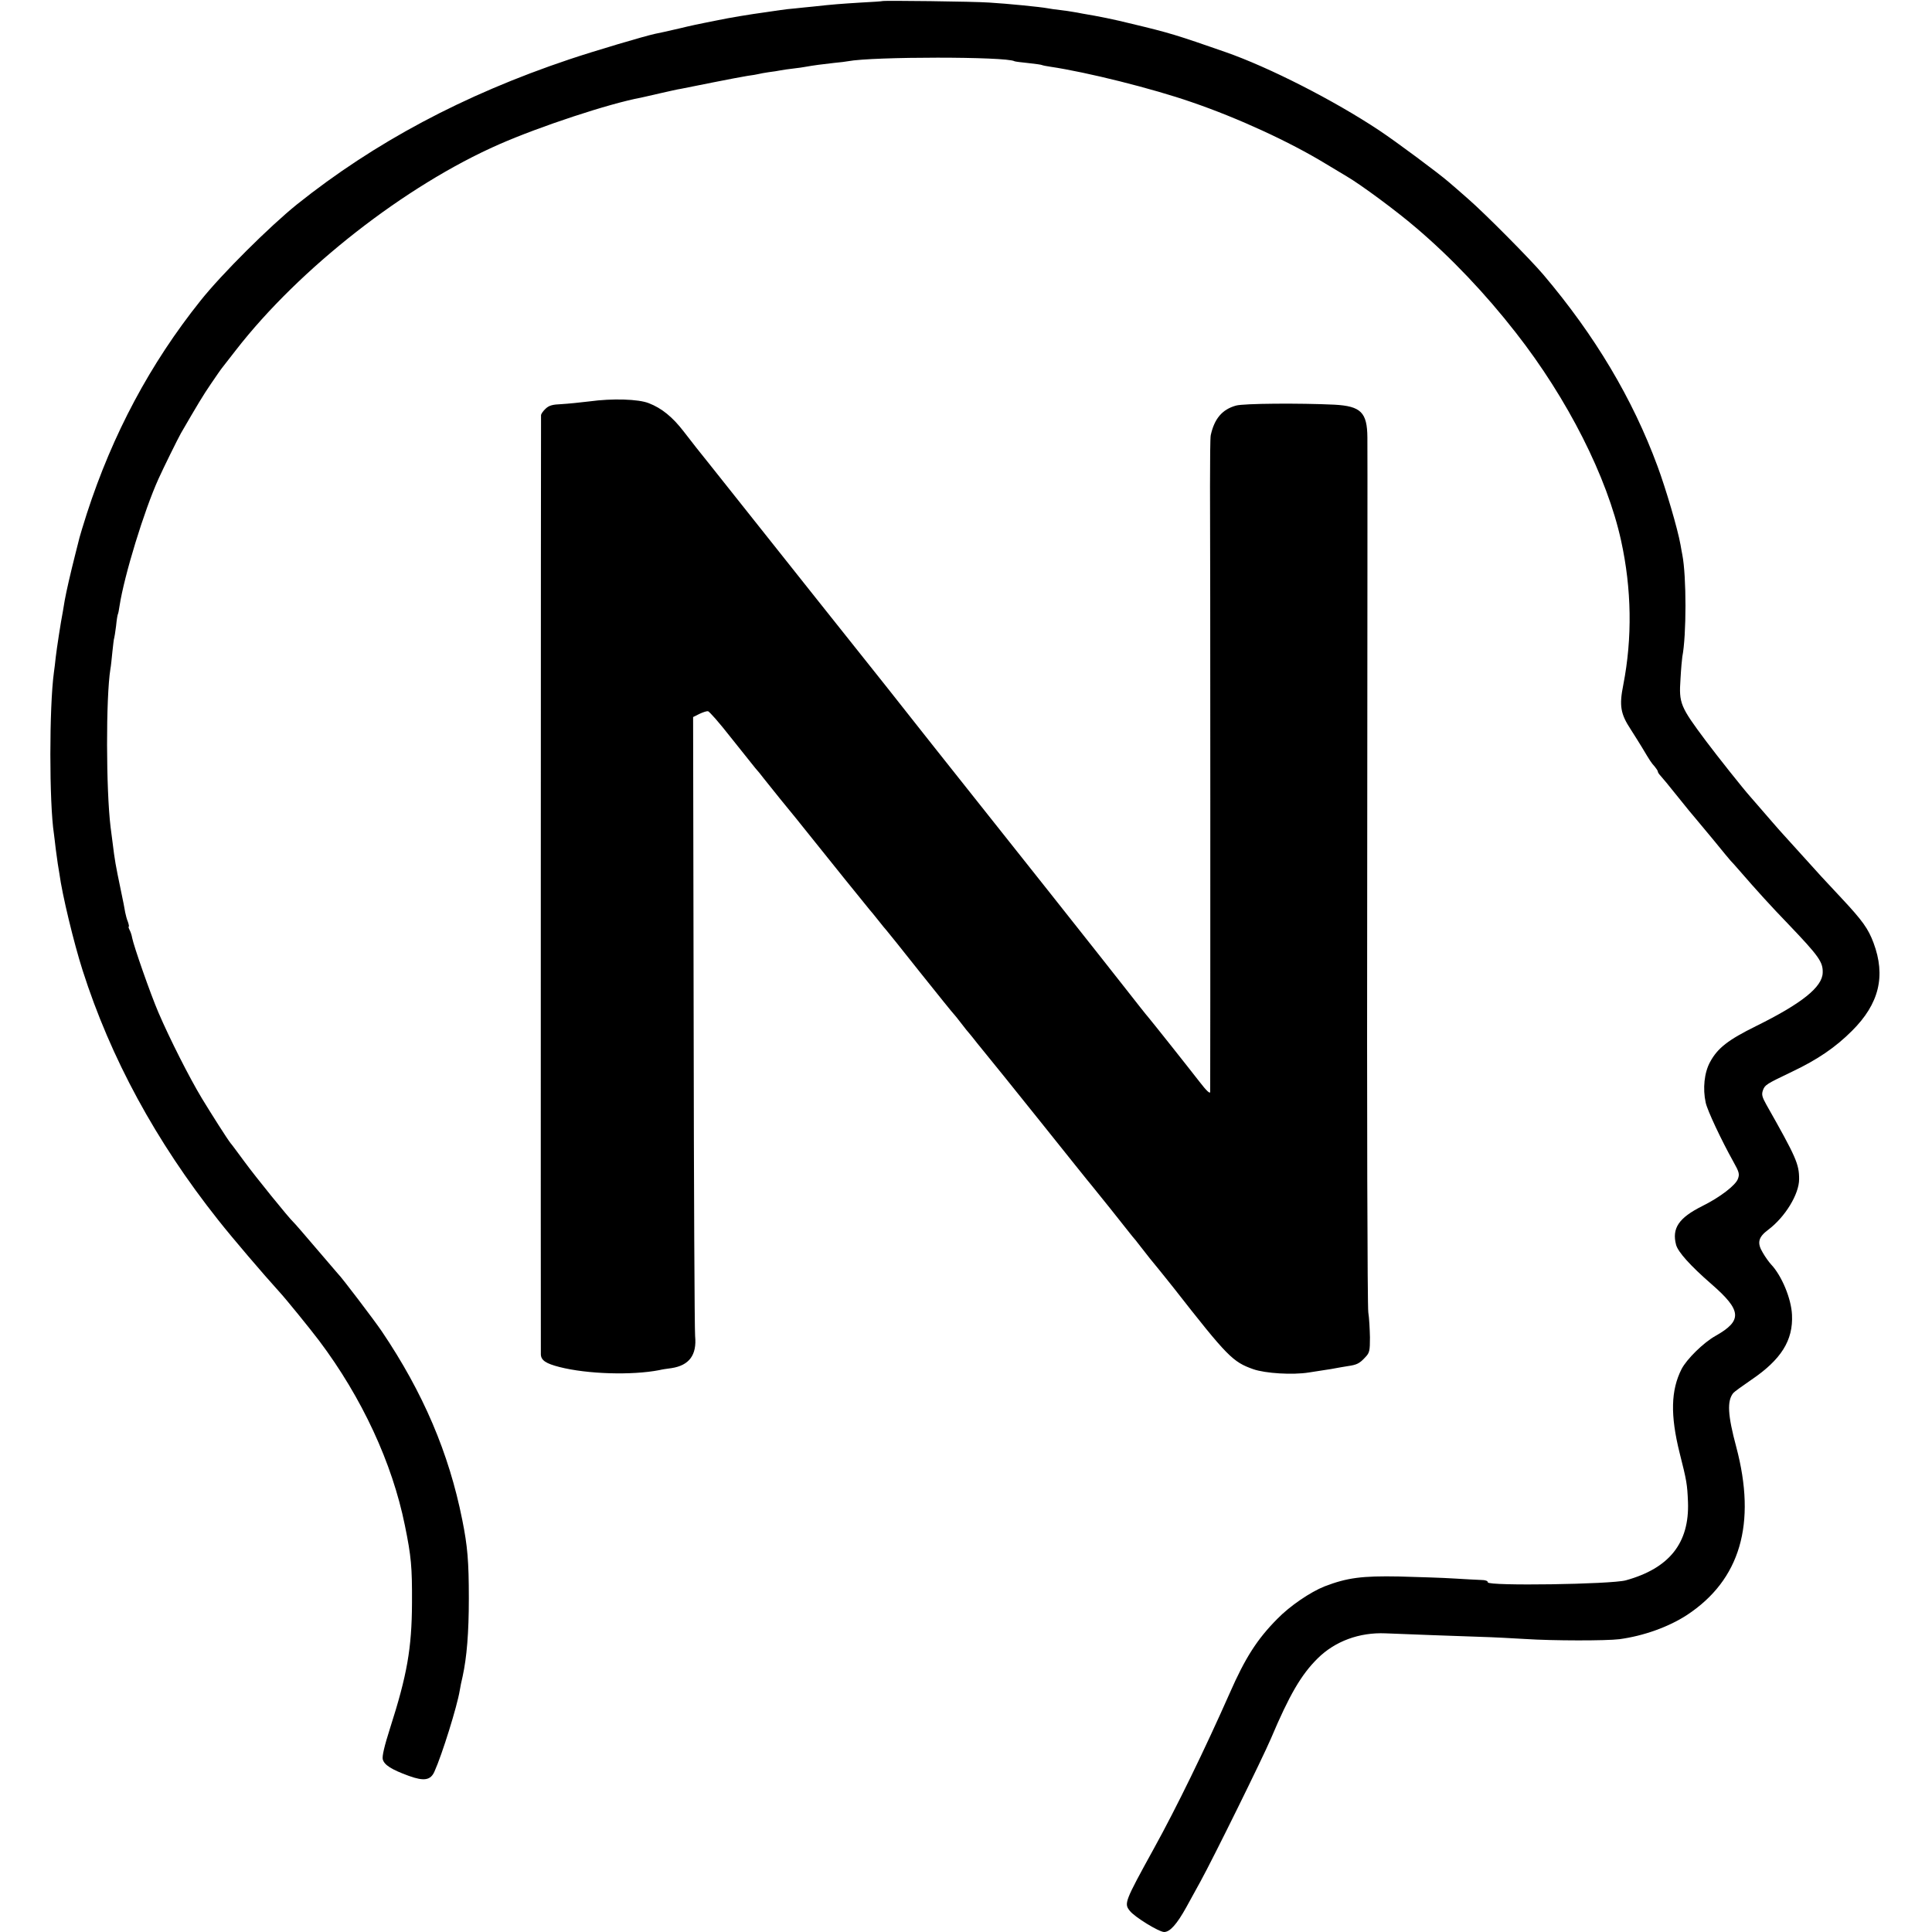
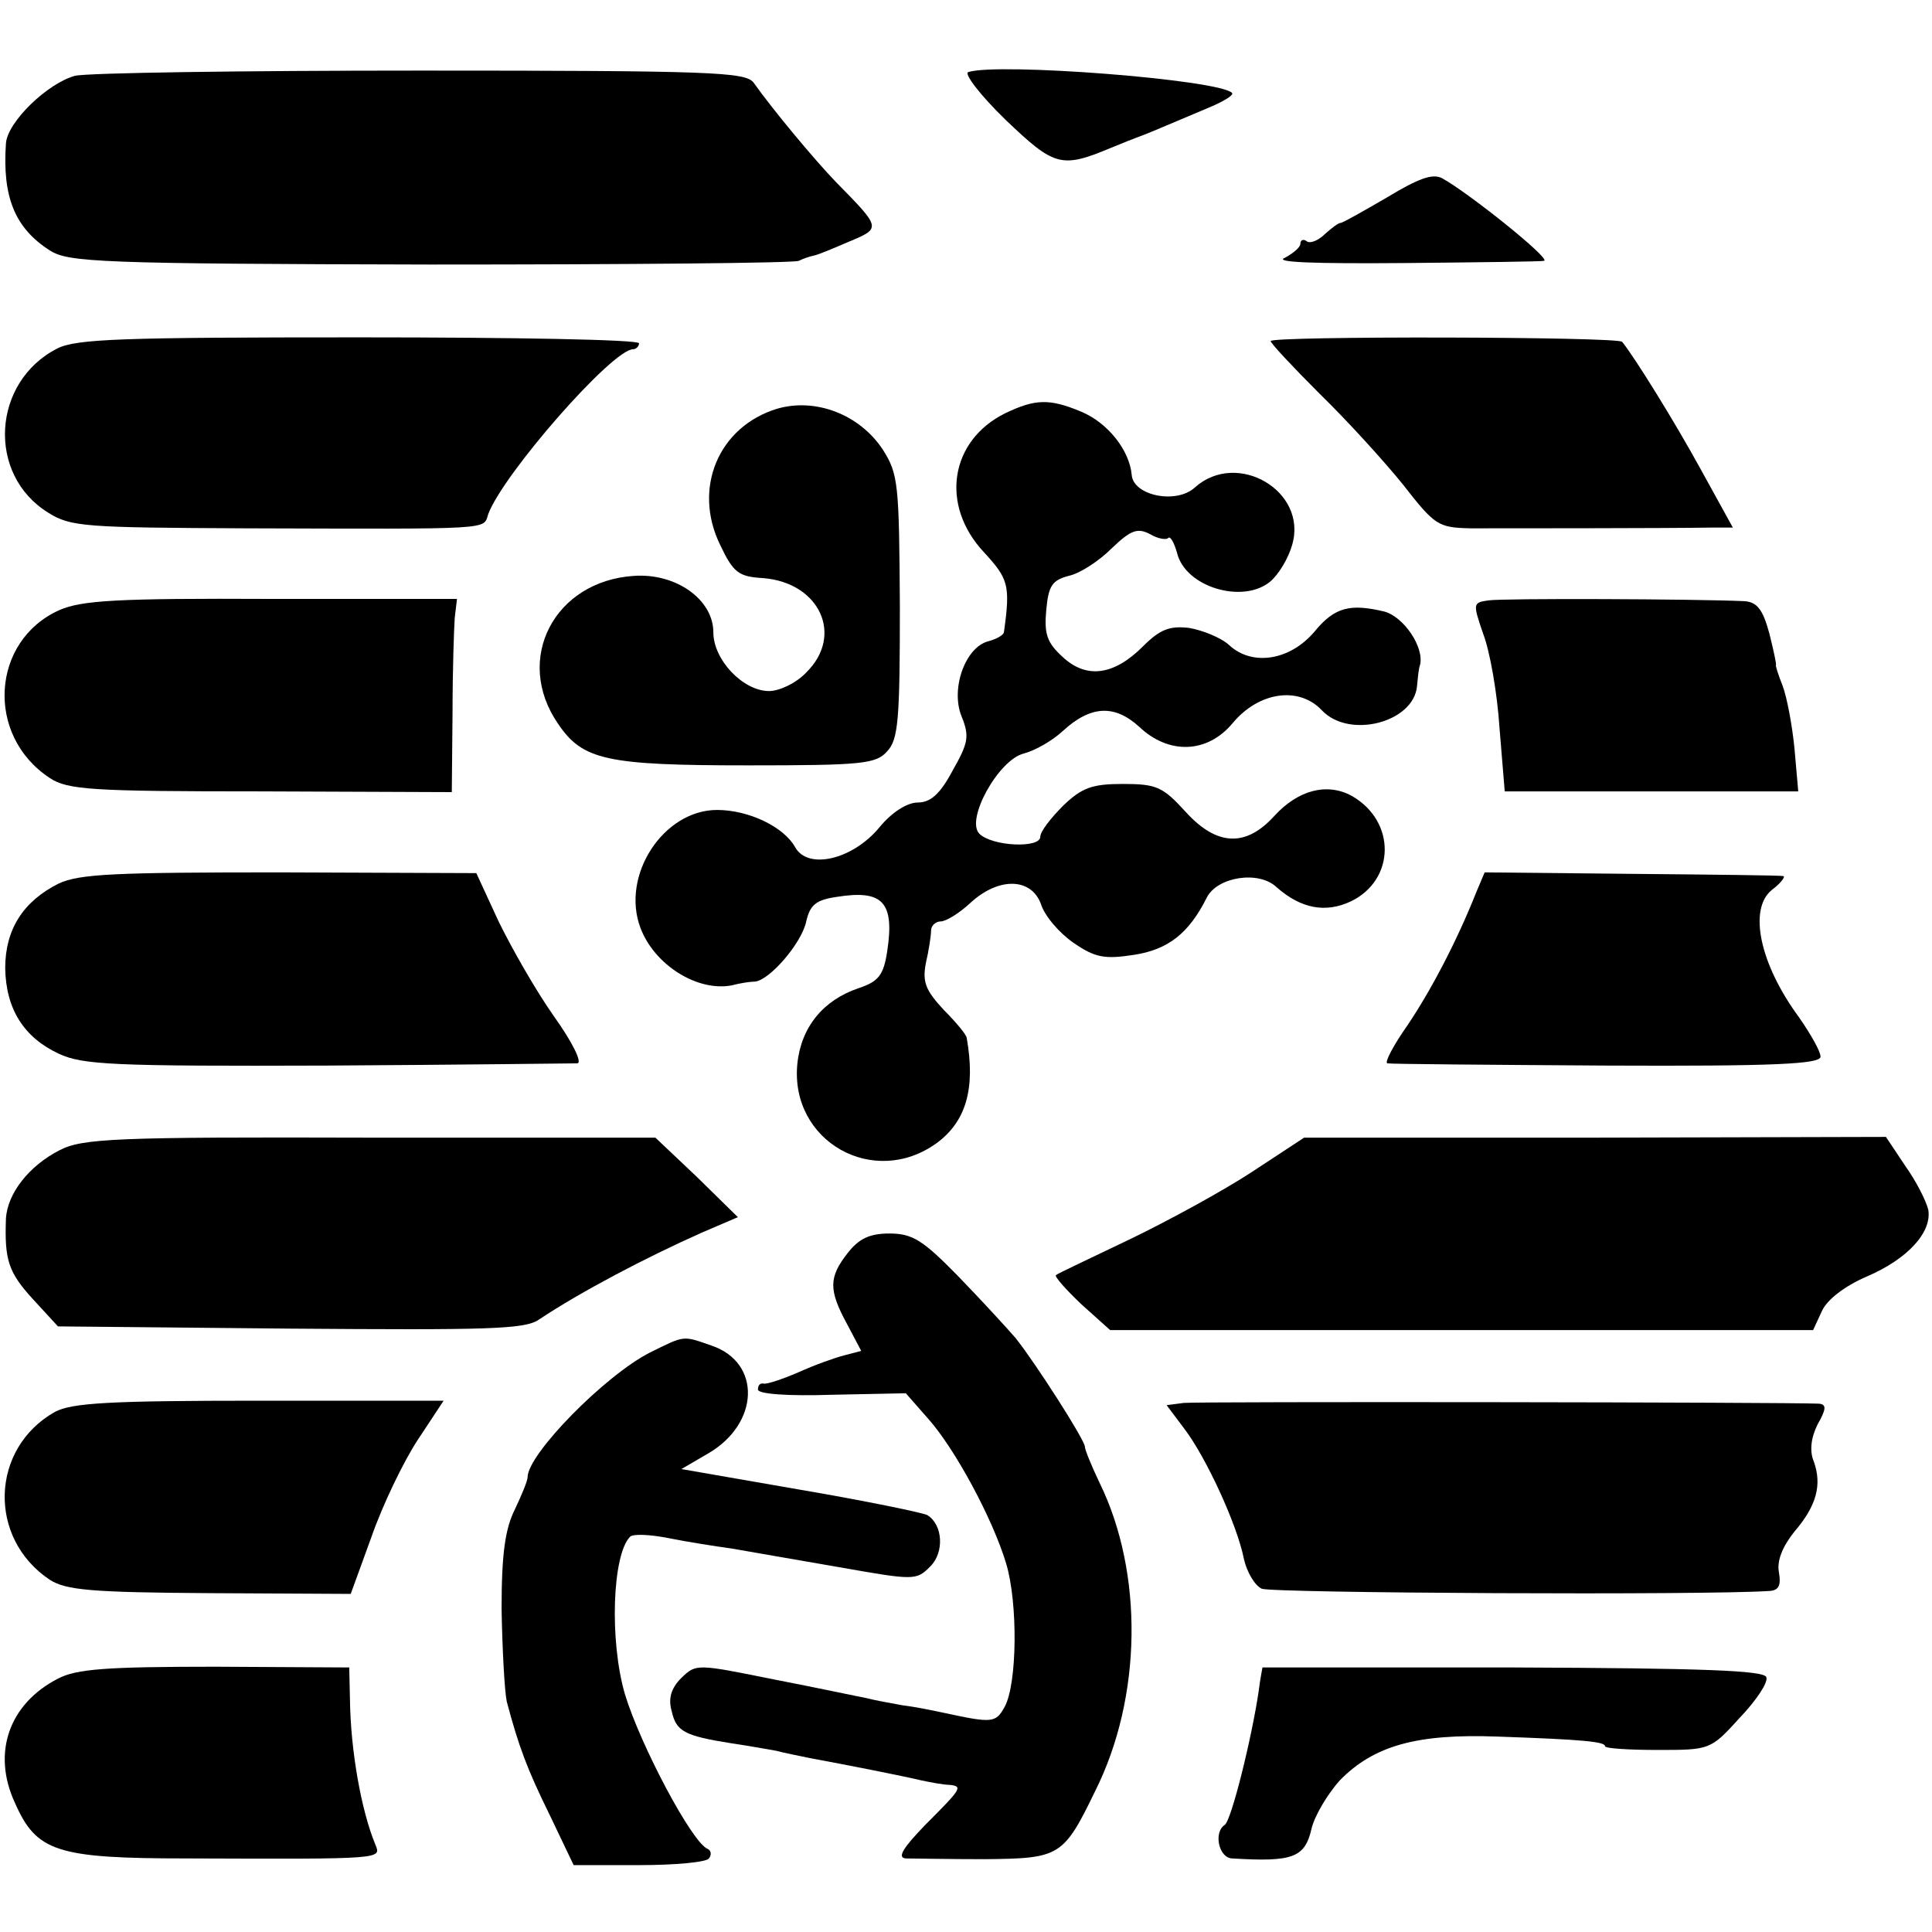
- <svg xmlns="http://www.w3.org/2000/svg" version="1.0" width="1057pt" height="1057pt" viewBox="0 0 1057 1057" preserveAspectRatio="xMidYMid meet">
-   <g transform="translate(0,1057) scale(0.1,-0.1)" fill="#000000" stroke="none">
-     <path d="M4827 10564 c-1 -1 -54 -5 -117 -8 -112 -7 -154 -10 -262 -22 -29 -3 -73 -7 -98 -10 -25 -2 -61 -6 -80 -9 -19 -3 -53 -8 -75 -11 -96 -13 -208 -32 -265 -44 -25 -5 -58 -12 -75 -15 -16 -3 -79 -16 -140 -31 -60 -14 -119 -27 -131 -29 -60 -13 -330 -93 -470 -140 -578 -194 -1066 -455 -1489 -793 -149 -120 -412 -381 -528 -527 -275 -344 -481 -730 -622 -1165 -20 -63 -38 -122 -40 -131 -2 -9 -13 -52 -24 -95 -26 -103 -48 -199 -57 -249 -4 -22 -8 -49 -10 -60 -11 -55 -34 -206 -39 -250 -3 -27 -7 -65 -10 -83 -26 -190 -26 -714 0 -884 2 -13 6 -50 10 -83 4 -32 9 -68 11 -80 2 -11 6 -36 9 -55 15 -114 79 -379 127 -529 153 -479 400 -935 742 -1366 78 -99 251 -301 331 -389 39 -42 171 -205 221 -271 234 -311 400 -669 469 -1010 35 -171 40 -228 39 -425 -1 -248 -27 -395 -120 -685 -31 -97 -44 -153 -40 -170 8 -31 47 -56 143 -91 83 -30 119 -24 140 24 42 93 124 357 138 442 3 19 10 54 16 78 23 106 34 239 34 427 0 203 -7 286 -36 430 -73 366 -214 696 -440 1031 -42 62 -223 300 -239 314 -3 3 -57 66 -120 140 -63 74 -120 140 -126 145 -23 21 -204 244 -267 330 -37 50 -70 95 -75 100 -19 24 -104 158 -157 245 -70 116 -177 328 -238 470 -45 105 -135 363 -144 409 -2 13 -8 32 -14 43 -5 10 -7 18 -5 18 3 0 1 11 -4 26 -6 14 -12 37 -15 52 -2 15 -13 70 -24 122 -29 139 -33 162 -45 260 -4 30 -9 69 -11 85 -25 205 -26 709 -1 865 3 14 7 56 11 95 4 38 8 72 10 75 1 3 6 32 10 65 3 32 8 62 10 65 2 3 6 23 9 45 26 168 135 523 213 695 26 58 108 224 123 250 91 157 121 207 164 270 28 41 56 82 63 90 6 8 40 51 74 95 348 448 927 900 1439 1125 223 98 604 224 778 256 12 3 59 13 105 24 45 10 96 22 112 24 17 3 95 19 175 35 80 16 165 32 190 36 25 3 52 8 60 10 8 2 33 7 55 10 23 3 52 7 65 10 14 3 45 7 70 10 25 3 56 7 70 10 38 7 91 14 155 21 32 3 66 7 74 9 136 26 867 26 911 0 3 -2 37 -6 75 -10 39 -4 73 -9 76 -11 4 -2 24 -6 45 -9 202 -30 558 -119 774 -194 254 -87 536 -217 733 -337 54 -32 105 -63 115 -69 77 -45 272 -189 378 -280 192 -163 381 -362 547 -575 283 -361 500 -790 576 -1138 58 -264 62 -532 12 -789 -23 -114 -15 -159 41 -244 19 -30 47 -74 62 -99 44 -74 50 -83 69 -104 9 -11 17 -23 17 -27 0 -4 6 -14 13 -21 7 -7 51 -60 97 -118 46 -58 87 -107 90 -110 3 -3 48 -57 100 -120 51 -63 96 -117 99 -120 3 -3 24 -25 45 -50 97 -112 178 -201 268 -294 170 -178 192 -209 190 -268 -2 -78 -114 -168 -365 -292 -152 -75 -210 -120 -251 -196 -32 -58 -41 -146 -24 -223 9 -42 85 -204 152 -324 31 -55 34 -67 24 -93 -12 -34 -97 -100 -194 -148 -130 -65 -168 -122 -144 -213 11 -39 77 -113 193 -214 167 -145 171 -200 22 -284 -66 -37 -157 -127 -185 -181 -59 -116 -62 -253 -11 -458 39 -154 42 -172 46 -270 8 -224 -102 -362 -340 -428 -80 -22 -755 -32 -755 -11 0 8 -14 13 -37 13 -21 1 -87 4 -148 8 -60 4 -195 8 -300 11 -205 4 -285 -7 -408 -54 -78 -31 -190 -107 -259 -178 -110 -111 -175 -212 -261 -408 -134 -303 -291 -626 -415 -850 -159 -289 -163 -299 -131 -339 26 -34 160 -116 188 -116 32 0 70 43 121 135 24 44 59 107 77 140 72 131 341 677 387 785 100 236 164 347 255 437 95 94 228 143 371 137 125 -5 386 -15 515 -19 72 -2 184 -8 250 -12 152 -10 443 -10 515 -1 133 18 269 67 369 132 292 192 382 499 270 920 -47 175 -51 252 -16 295 6 7 50 39 97 71 164 111 231 216 224 357 -4 88 -56 214 -115 276 -11 12 -32 41 -45 64 -32 53 -25 84 30 125 93 70 169 195 169 277 0 83 -16 119 -179 407 -24 43 -27 56 -19 79 11 30 18 34 160 102 139 66 237 133 327 223 149 148 186 300 118 482 -29 77 -59 120 -175 244 -55 59 -104 112 -110 118 -5 6 -53 58 -105 116 -52 58 -99 110 -105 116 -10 10 -101 115 -138 158 -10 12 -28 32 -40 46 -42 47 -183 225 -243 305 -142 190 -149 207 -140 340 3 56 8 110 10 122 23 117 23 441 0 558 -2 11 -7 36 -10 55 -15 85 -80 306 -126 430 -136 368 -341 713 -624 1047 -71 84 -322 337 -412 415 -42 37 -90 79 -107 93 -54 47 -288 221 -380 282 -247 164 -602 345 -840 428 -267 93 -305 105 -510 154 -105 26 -180 41 -275 57 -14 3 -36 7 -50 9 -14 3 -45 7 -70 10 -25 3 -56 7 -70 10 -37 7 -217 25 -318 31 -81 6 -580 12 -585 8z" />
-     <path d="M3225 8374 c-49 -6 -118 -13 -153 -15 -49 -2 -68 -7 -87 -25 -14 -13 -25 -29 -25 -36 -1 -23 -2 -5122 -1 -5139 2 -32 28 -49 102 -68 153 -39 396 -46 546 -17 11 3 42 8 67 11 97 15 139 72 129 175 -3 30 -7 805 -8 1721 l-3 1666 34 17 c19 9 40 16 47 15 7 0 63 -64 124 -142 62 -78 123 -154 135 -169 13 -14 33 -39 45 -55 23 -30 160 -199 178 -220 5 -7 15 -18 20 -25 154 -193 381 -474 385 -478 3 -3 23 -27 45 -55 21 -27 42 -52 45 -55 3 -3 86 -106 184 -230 99 -124 182 -227 186 -230 3 -3 21 -25 40 -50 19 -25 39 -50 45 -56 5 -6 24 -29 40 -50 17 -21 42 -52 56 -69 14 -16 144 -178 290 -360 145 -181 271 -339 281 -350 41 -50 165 -205 188 -235 14 -18 30 -38 35 -44 6 -6 26 -31 45 -56 45 -58 57 -73 100 -125 19 -24 56 -69 81 -101 295 -377 323 -405 436 -445 66 -23 215 -32 303 -18 30 5 71 11 90 14 20 3 47 7 60 10 13 3 42 7 64 11 49 7 64 14 96 49 23 24 25 35 25 108 -1 45 -4 107 -9 137 -5 30 -8 1104 -6 2385 1 1282 2 2363 1 2402 -1 137 -36 171 -180 179 -189 9 -498 7 -539 -5 -75 -21 -118 -71 -138 -162 -3 -13 -4 -139 -4 -279 2 -229 2 -3269 1 -3314 -1 -12 -21 7 -58 55 -73 94 -259 328 -281 354 -10 11 -65 81 -123 155 -92 118 -664 840 -1054 1330 -72 91 -189 239 -260 329 -72 90 -240 302 -375 471 -135 170 -335 422 -445 560 -110 139 -207 260 -215 270 -8 10 -40 51 -70 90 -60 78 -120 127 -190 154 -57 23 -201 27 -325 10z" />
+ <svg xmlns="http://www.w3.org/2000/svg" version="1.0" width="260pt" height="260pt" viewBox="0 0 260 260" preserveAspectRatio="xMidYMid meet">
+   <g transform="translate(0,260) scale(0.1,-0.1)" fill="#000000" stroke="none">
+     <path d="M101 2498 c-37 -10 -91 -62 -93 -91 -5 -72 12 -114 59 -144 25 -16 67 -18 512 -19 267 0 491 2 496 5 6 3 15 6 20 7 6 1 27 10 48 19 43 18 43 18 -18 80 -28 29 -84 96 -111 134 -11 14 -57 16 -448 16 -239 0 -448 -3 -465 -7z" />
+     <path d="M1303 2503 c-6 -2 16 -31 50 -64 66 -63 75 -66 142 -38 17 7 32 13 35 14 3 1 16 6 30 12 14 6 43 18 64 27 22 9 37 18 34 21 -18 18 -315 41 -355 28z" />
+     <path d="M1866 2334 c-31 -18 -59 -34 -62 -34 -3 0 -12 -7 -21 -15 -8 -8 -19 -13 -24 -10 -5 4 -9 2 -9 -3 0 -5 -10 -13 -21 -19 -15 -6 38 -8 162 -7 101 1 185 2 187 3 9 3 -101 91 -137 111 -13 7 -32 0 -75 -26z" />
+     <path d="M77 2131 c-88 -45 -95 -170 -12 -221 30 -19 50 -20 266 -21 337 -1 319 -2 326 19 20 54 167 222 195 222 4 0 8 4 8 8 0 5 -169 8 -376 8 -321 0 -381 -2 -407 -15z" />
+     <path d="M1710 2141 c0 -3 30 -35 66 -71 37 -36 87 -91 112 -122 43 -55 47 -58 91 -59 44 0 264 0 324 1 l29 0 -43 78 c-35 64 -89 151 -106 172 -6 7 -473 8 -473 1z" />
+     <path d="M1046 2050 c-79 -24 -114 -107 -77 -183 18 -38 25 -43 58 -45 76 -6 109 -77 58 -127 -13 -14 -36 -25 -50 -25 -35 0 -75 42 -75 79 0 44 -50 80 -107 76 -107 -7 -162 -112 -102 -199 33 -49 65 -56 256 -56 154 0 172 2 187 19 15 16 17 43 17 195 -1 165 -2 178 -23 211 -31 47 -90 70 -142 55z" />
+     <path d="M1353 2044 c-75 -37 -88 -124 -29 -187 33 -36 36 -44 27 -108 -1 -4 -10 -9 -21 -12 -31 -8 -51 -64 -36 -101 11 -27 9 -36 -12 -73 -17 -32 -30 -43 -47 -43 -14 0 -35 -13 -52 -34 -36 -43 -96 -57 -113 -26 -15 27 -62 50 -105 50 -72 0 -130 -88 -103 -159 19 -50 77 -86 123 -77 11 3 25 5 31 5 20 2 63 52 69 81 5 22 13 29 41 33 62 10 78 -7 68 -73 -5 -33 -12 -41 -39 -50 -47 -16 -77 -52 -82 -102 -10 -104 103 -168 188 -106 39 29 52 73 40 141 0 4 -14 21 -31 38 -24 26 -29 37 -24 63 4 17 7 37 7 44 0 6 6 12 13 12 7 0 25 11 40 25 38 35 82 34 95 -2 5 -16 25 -39 44 -52 29 -20 42 -22 81 -16 46 7 74 29 98 77 14 28 70 37 94 14 33 -29 66 -35 100 -19 60 29 61 108 1 142 -33 18 -72 8 -104 -27 -38 -42 -77 -41 -119 5 -31 34 -39 38 -85 38 -41 0 -55 -5 -80 -29 -17 -17 -31 -35 -31 -42 0 -16 -65 -13 -82 4 -19 19 26 100 60 108 15 4 38 17 52 30 38 35 70 36 103 6 40 -38 92 -36 126 5 35 42 89 50 120 17 37 -39 124 -16 128 33 1 10 2 23 4 28 6 24 -22 65 -48 72 -46 11 -67 6 -94 -27 -33 -39 -84 -47 -115 -18 -11 10 -36 20 -54 23 -26 3 -39 -2 -62 -25 -39 -39 -76 -44 -108 -14 -21 19 -25 31 -22 63 3 33 8 40 30 46 15 3 41 20 58 37 26 25 35 28 52 19 10 -6 22 -8 24 -5 3 3 8 -6 12 -20 11 -46 88 -69 125 -39 12 10 25 32 30 50 21 72 -74 128 -131 77 -25 -23 -83 -11 -85 17 -3 33 -32 70 -68 85 -43 18 -62 17 -102 -2z" />
+     <path d="M80 1779 c-92 -41 -100 -169 -13 -226 24 -16 57 -18 284 -18 l257 -1 1 106 c0 58 2 116 3 129 l3 25 -250 0 c-208 1 -255 -2 -285 -15z" />
+     <path d="M2003 1792 c-21 -3 -21 -4 -7 -45 9 -23 19 -80 22 -127 l7 -85 197 0 198 0 -5 57 c-3 31 -10 69 -16 85 -6 15 -10 28 -9 28 1 0 -3 19 -9 43 -9 33 -17 42 -34 43 -67 3 -325 4 -344 1z" />
+     <path d="M79 1411 c-48 -24 -72 -62 -72 -114 1 -55 25 -93 72 -115 32 -15 72 -17 361 -16 179 1 330 3 337 3 7 1 -7 29 -32 64 -24 34 -57 92 -74 127 l-30 65 -264 1 c-222 0 -270 -2 -298 -15z" />
+     <path d="M1987 1400 c-27 -68 -62 -134 -93 -180 -19 -27 -31 -50 -27 -51 5 -1 137 -2 295 -3 226 -1 288 2 288 12 0 7 -13 30 -29 53 -53 72 -68 145 -37 171 12 9 19 18 16 19 -3 1 -94 2 -204 3 l-198 2 -11 -26z" />
+     <path d="M80 1052 c-41 -21 -70 -58 -72 -92 -2 -55 3 -72 36 -108 l34 -37 312 -3 c266 -2 316 -1 335 12 57 38 145 84 219 117 l49 21 -55 54 -56 53 -384 0 c-344 1 -387 -1 -418 -17z" />
+     <path d="M1685 1023 c-38 -25 -113 -66 -165 -91 -52 -25 -97 -46 -99 -48 -2 -2 13 -19 34 -39 l39 -35 473 0 473 0 12 26 c7 15 30 33 60 46 56 24 88 60 83 90 -3 12 -16 38 -31 59 l-26 39 -392 -1 -391 0 -70 -46z" />
+     <path d="M1141 914 c-26 -33 -26 -50 -1 -96 l19 -36 -23 -6 c-12 -3 -40 -13 -62 -23 -21 -9 -42 -16 -46 -15 -5 1 -8 -2 -8 -8 0 -6 40 -9 100 -7 l99 2 29 -33 c37 -41 88 -136 106 -196 16 -53 15 -162 -2 -193 -12 -22 -17 -22 -82 -8 -14 3 -38 8 -55 10 -16 3 -39 7 -50 10 -11 2 -67 14 -124 25 -104 21 -104 21 -124 2 -14 -14 -18 -28 -13 -45 6 -27 17 -33 80 -43 21 -3 48 -8 60 -10 11 -3 32 -7 46 -10 49 -9 125 -24 150 -30 14 -3 31 -6 38 -6 18 -2 16 -5 -32 -53 -31 -32 -39 -45 -27 -46 9 0 56 -1 106 -1 101 1 106 3 149 92 63 126 65 293 6 414 -11 23 -20 45 -20 49 0 9 -66 112 -93 146 -12 14 -47 52 -78 84 -47 48 -61 57 -92 57 -27 0 -41 -7 -56 -26z" />
+     <path d="M875 780 c-61 -31 -165 -137 -165 -168 0 -5 -8 -24 -17 -43 -13 -26 -18 -59 -18 -134 1 -55 4 -111 7 -125 16 -60 27 -90 58 -153 l32 -67 88 0 c49 0 91 4 94 9 4 5 3 11 -2 13 -21 9 -90 139 -111 208 -21 72 -17 188 7 212 4 4 27 3 52 -2 25 -5 63 -11 85 -14 22 -4 87 -15 144 -25 102 -18 104 -18 123 1 19 19 17 56 -4 69 -5 3 -82 19 -170 34 l-161 28 36 21 c69 40 72 122 5 145 -40 14 -36 14 -83 -9z" />
+     <path d="M74 700 c-87 -49 -91 -170 -7 -226 22 -14 56 -17 216 -18 l189 -1 28 77 c15 43 43 101 62 130 l35 53 -248 0 c-203 0 -252 -3 -275 -15z" />
+     <path d="M1593 712 l-23 -3 24 -32 c29 -38 71 -129 80 -175 4 -18 15 -36 24 -40 13 -6 600 -9 684 -3 12 1 15 8 12 25 -3 16 5 35 21 55 30 35 37 63 26 94 -6 14 -4 32 5 50 12 21 12 27 2 28 -45 2 -837 3 -855 1z" />
+     <path d="M78 341 c-66 -34 -89 -100 -58 -167 29 -66 56 -75 232 -75 267 -1 261 -1 253 19 -19 46 -33 126 -34 193 l-1 45 -180 1 c-147 0 -187 -3 -212 -16z" />
+     <path d="M1699 356 c0 -1 -3 -14 -5 -31 -9 -62 -37 -176 -46 -181 -15 -10 -8 -44 10 -45 82 -5 98 1 107 40 4 17 21 46 38 65 46 47 104 63 212 59 117 -4 145 -7 145 -13 0 -3 32 -5 71 -5 70 0 71 0 110 43 22 23 39 48 36 55 -3 9 -86 12 -340 13 -185 0 -337 0 -338 0z" />
  </g>
</svg>
